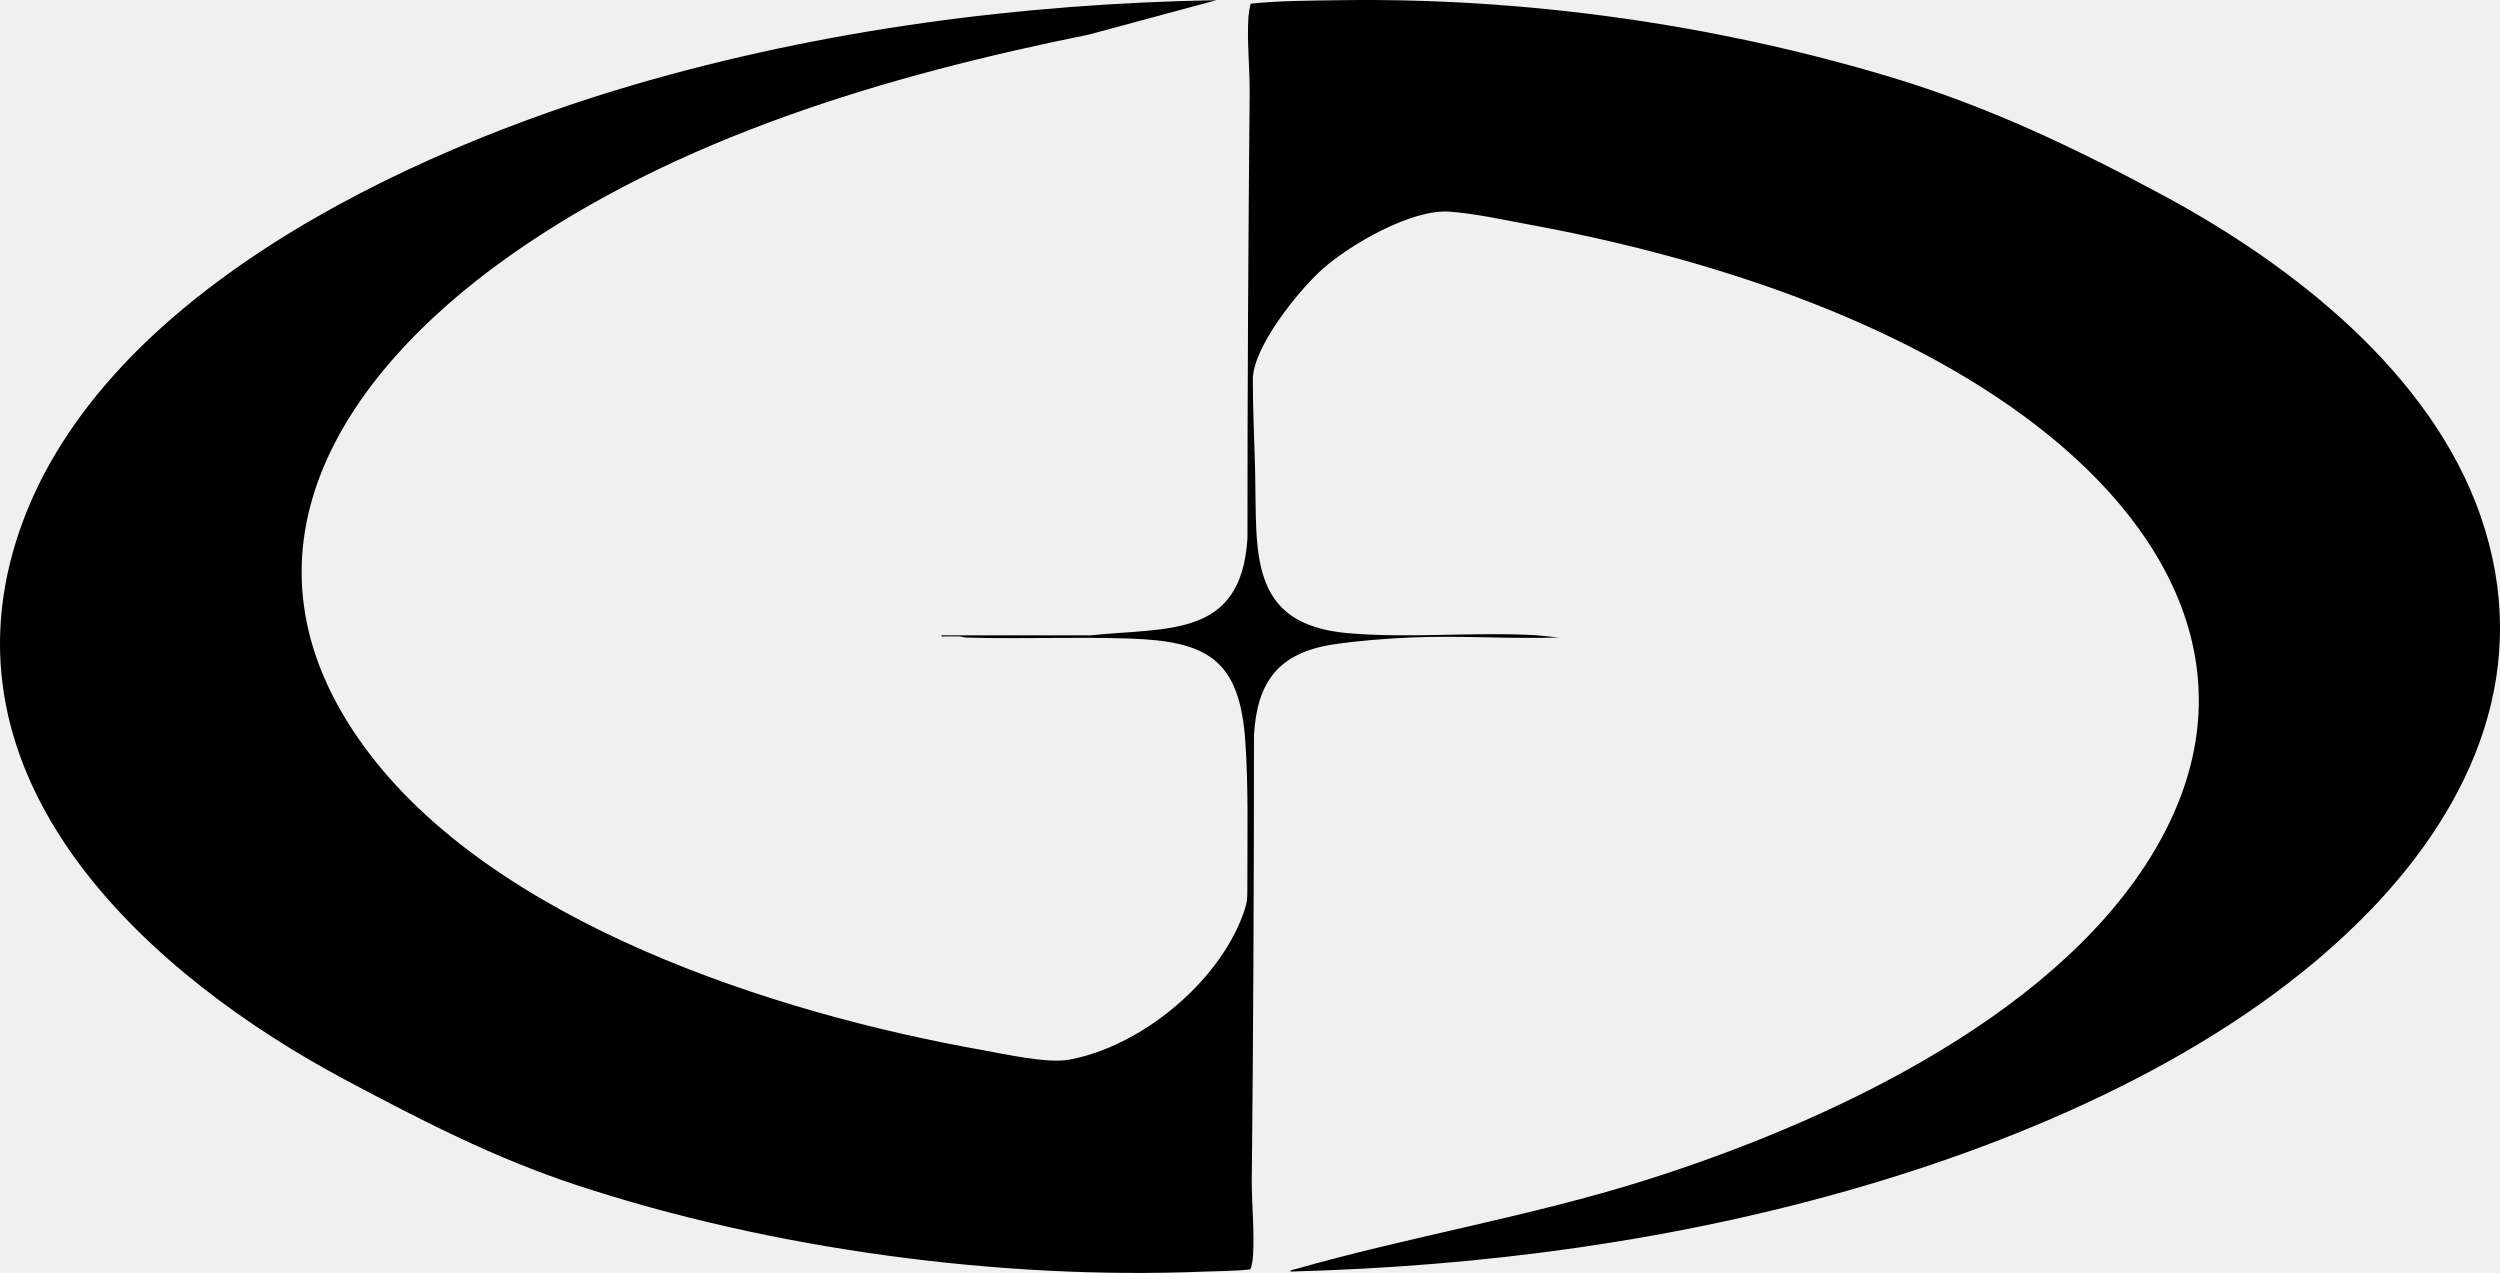
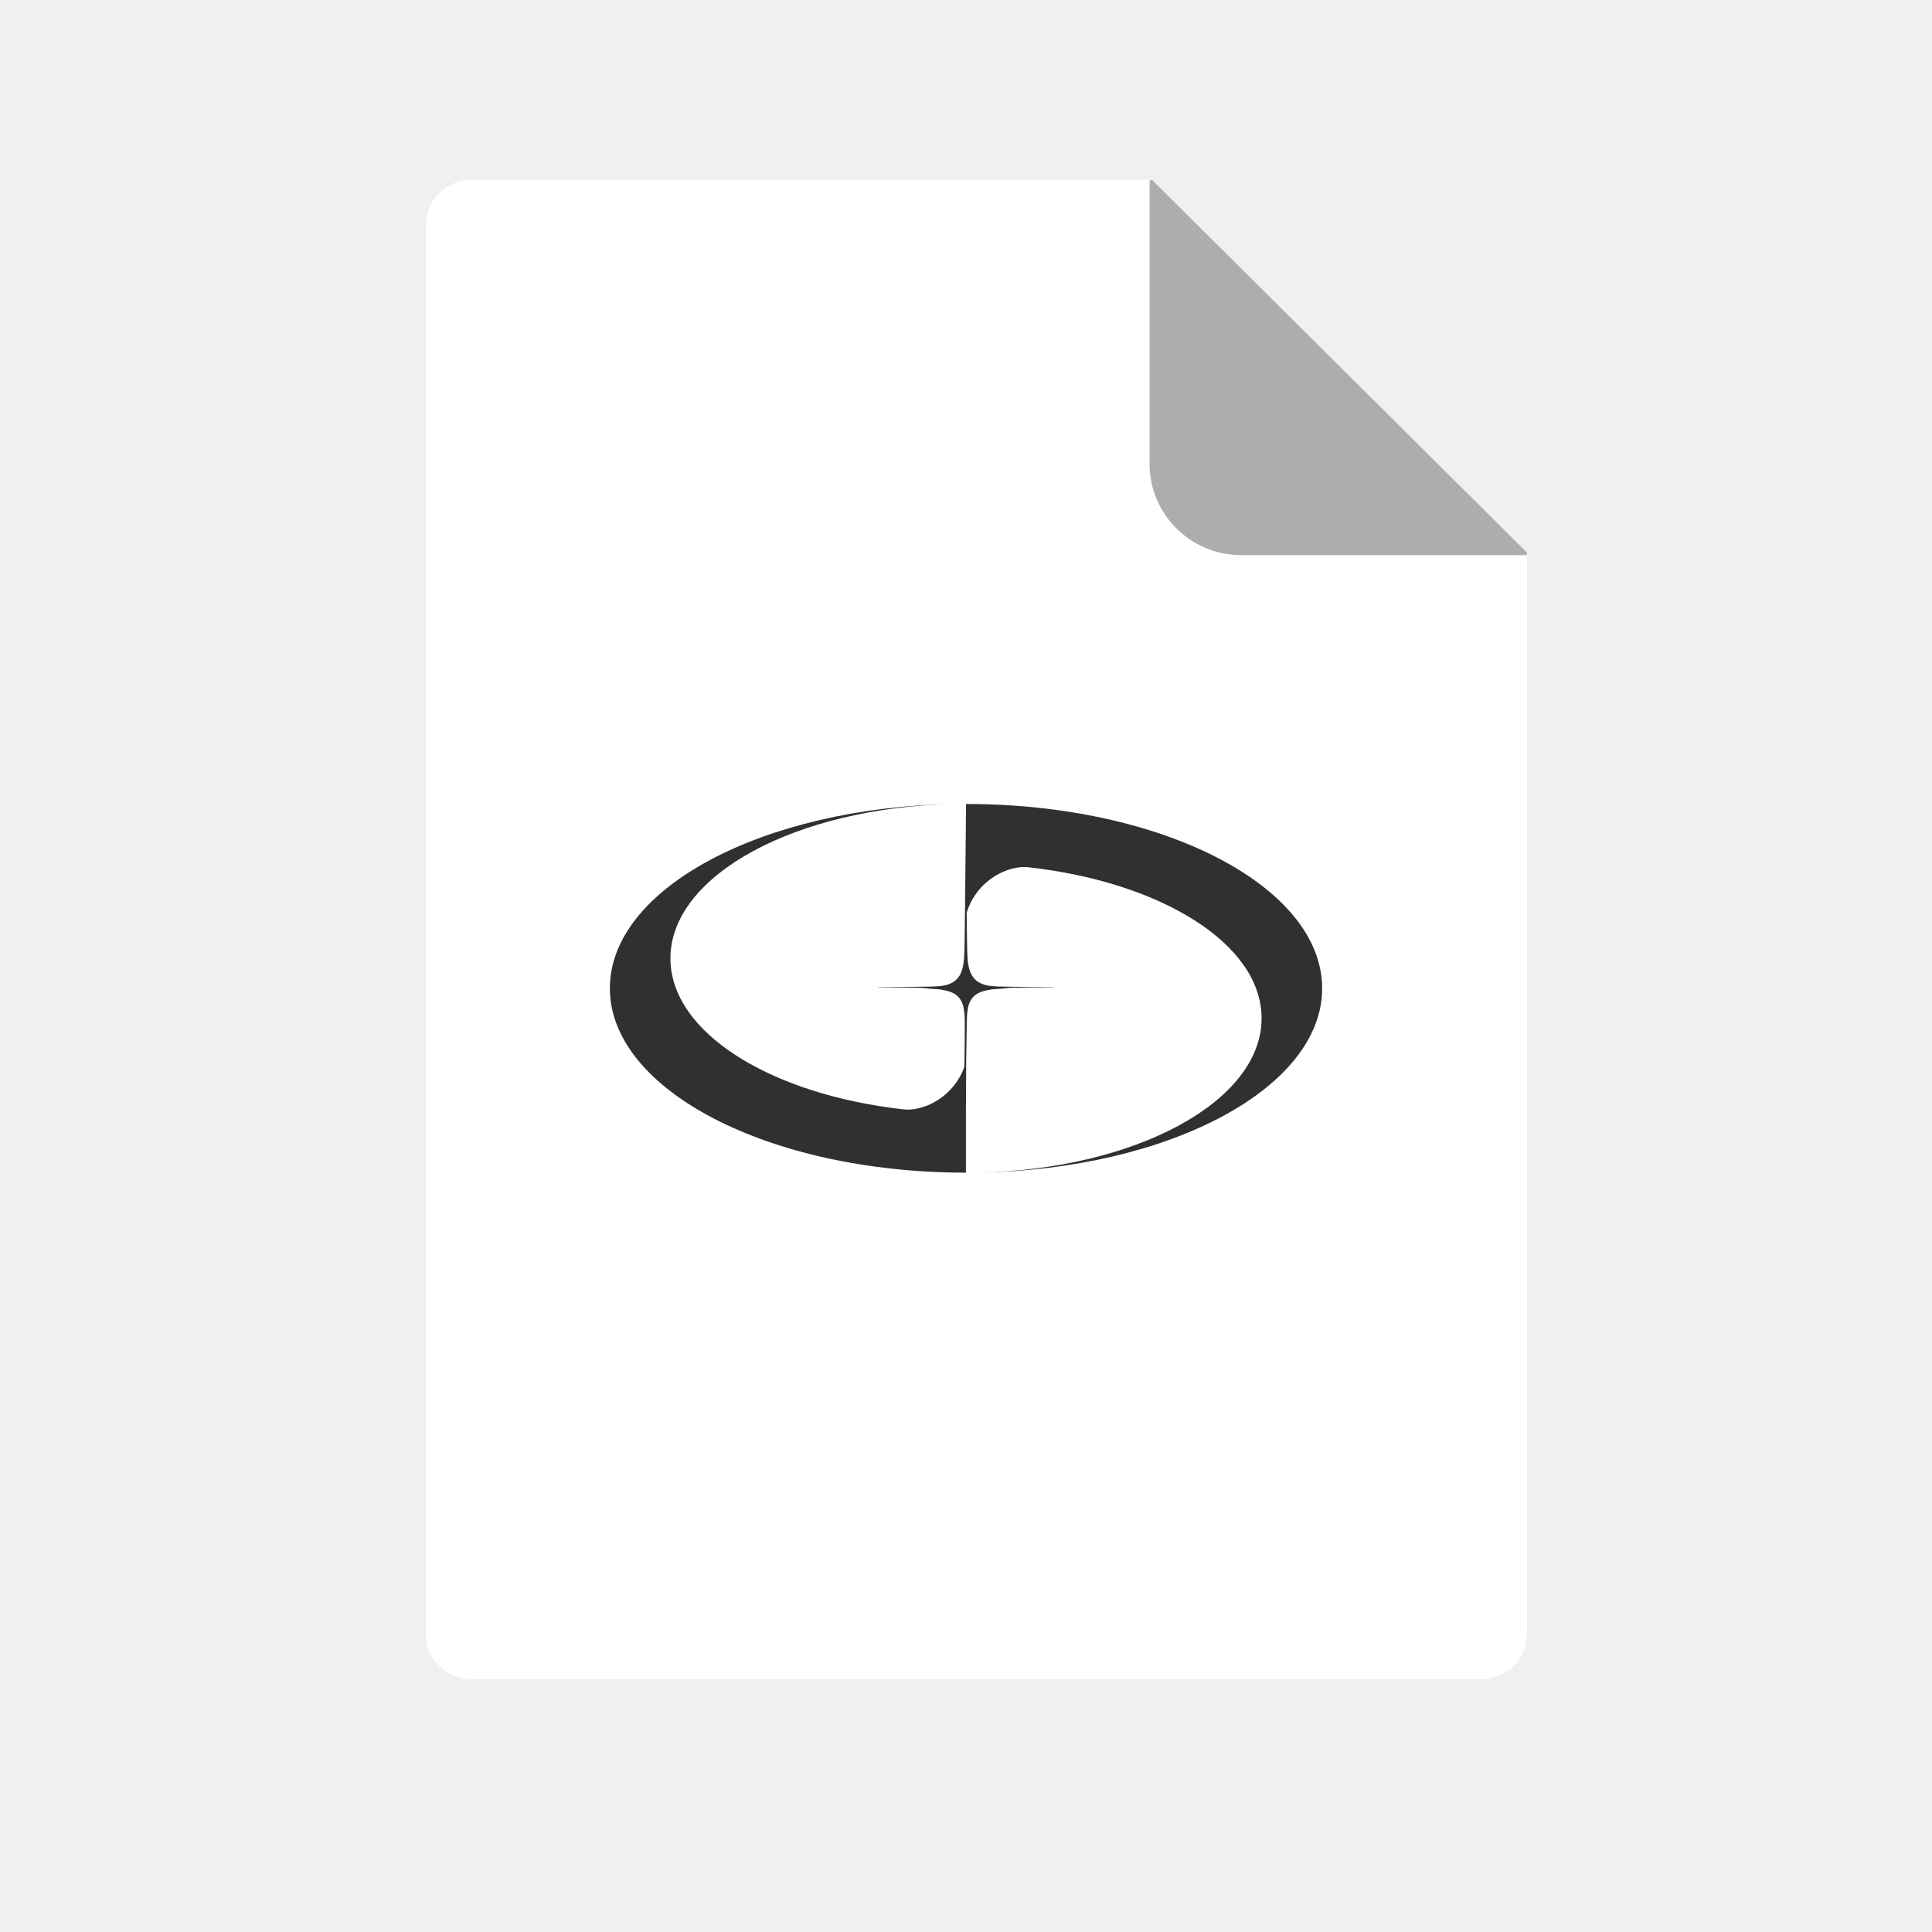
- <svg xmlns="http://www.w3.org/2000/svg" id="Layer_1" data-name="Layer 1" viewBox="0 0 913.37 465.06">
-   <path d="M865.75,332.79c-47.73,49.43-119.6,81.33-184.86,100.51-67.86,19.94-138.69,29.4-209.47,31.26-.06-.61.98-.64,1.44-.77,42.47-12.12,86.12-19.29,128.29-32.6,64.53-20.36,147.16-58.26,184.19-117.48,38.38-61.38,10.97-117.8-41.01-158-50.87-39.35-121.97-61.9-184.74-73.49-9.17-1.69-21-4.28-30.09-4.9-13.83-.94-36.24,11.97-46.41,21.06-8.63,7.71-25.34,28.38-25.37,40.22-.02,11.27.59,22.88.85,34.17.67,28.82-2.75,55.24,33.58,58.53,22.3,2.02,46.63-.53,69.2.79l8.23.82c-17.88.61-36.29-.8-54.12-.01-8.61.38-19.96,1.23-28.42,2.55-19.72,3.07-27.71,13.3-28.9,33.04-.03,54.04-.23,108.2-.8,162.08-.1,9.3,1.06,19.55.43,28.59-.05.79-.52,4.48-1.1,4.62-5.58.63-11.21.57-16.81.8-74.77,3.03-158.29-8.21-229.39-31.67-30.05-9.92-56.27-23.47-84.03-38.24C55.4,356.87-22.42,287.38,6.01,197.32,34.13,108.22,149.17,55.01,232.08,30.83,300.72,10.8,372.97,1.34,444.46.06l-46.73,12.59c-73.48,14.85-150.38,37.45-212.04,81.18s-103.67,108.88-52.72,178.85c46.89,64.4,150.25,97.53,225.74,110.92,8.59,1.52,23.81,5.01,31.86,3.55,26.07-4.73,54.26-27.88,63.46-52.78,1.75-4.75,1.7-5.92,1.69-10.75-.04-17.41.46-35.87-.77-53.12-2.12-29.56-13.88-36.23-42.03-37.2-19.84-.69-40.08.24-59.97-.37-.86-.03-1.62-.38-2.4-.41-1.74-.08-3.49.07-5.23,0-.49-.02-1.5.3-1.4-.4h54.52c28.5-2.97,55.12,1.07,57.32-35.58-.02-54.18.31-108.46.8-162.48.08-9.15-1.06-19.29-.43-28.18.05-.7.6-4.39.88-4.55,10.74-1.11,21.54-1.08,32.34-1.25,67.33-1.04,136.81,8.68,201.21,28.03,35.56,10.68,67.58,25.92,100.12,43.47,47.03,25.36,97.46,64.71,115.58,116.89,19.11,55.04-2.22,104.69-40.49,144.33Z" />
+ <svg xmlns="http://www.w3.org/2000/svg" version="1.1" x="0px" y="0px" width="2000px" height="2000px" viewBox="0 0 2000 2000" style="enable-background:new 0 0 2000 2000;" xml:space="preserve">
+   <style type="text/css">
+ 	.st0{fill:#FFFFFF;}
+ 	.st1{fill:#ADADAD;}
+ 	.st2{fill:none;}
+ 	.st3{fill:#303030;}
+ </style>
+   <g id="Layer_1">
+     <path class="st0" d="M1285.39,572.59c-51.16,0-92.64-41.48-92.64-92.64V188.8l-2.54-2.54H487.76c-25.91,0-46.91,21-46.91,46.91   v1458.17c0,25.91,21,46.91,46.91,46.91h1046.17c25.91,0,46.91-21,46.91-46.91V576.9l-4.3-4.3H1285.39z" />
+     <path class="st1" d="M1190.05,480.31c0,52.12,42.51,94.38,94.94,94.38h294.03c1.62,0,2.44-1.9,1.3-3.03L1193.18,186.8   c-1.15-1.14-3.13-0.35-3.13,1.25V480.31z" />
+     <rect x="1868.97" y="929.78" class="st2" width="0.45" height="9.84" />
+   </g>
+   <g id="Layer_2">
+     <g>
+       <path class="st3" d="M1000.31,832.28c-0.08,0-0.16,0-0.25,0l-1.09,112.43c-0.02,1.15-0.11,2.37-0.13,3.55    c-0.14,10.96-0.13,21.92-0.44,32.88c-0.21,7.42-0.2,14.9-2.24,22.16c-2.73,9.71-9.15,15.14-19,16.91    c-7.62,1.37-15.3,1.09-22.96,1.24c-14.5,0.28-29.01,0.46-43.52,0.69c-0.6,0.01-1.2,0.07-1.79,0.1c0.01,0.05,0.02,0.11,0.04,0.16    c4.25,0,8.51,0,12.76,0c9.6,0.01,19.2-0.11,28.8,0.09c4.89,0.1,9.76,0.8,14.64,1.2c3.09,0.26,6.22,0.23,9.26,0.77    c3.55,0.64,7.16,1.41,10.49,2.74c7.69,3.06,11.56,9.33,12.85,17.18c0.72,4.37,0.99,8.86,1.03,13.3    c0.07,8.36-0.16,26.98-0.43,46.69c-11.63,32.34-43.21,46.25-62.71,44.08c-138.06-15.4-241.6-79.57-241.6-156.39    c0-86.17,130.3-156.43,293.45-159.78c-197.78,3.33-356.14,87.47-356.14,190.77c0,105.42,164.91,190.88,368.34,190.88    c0.08,0,0.16,0,0.25,0v-61.98c-0.08,0,0.3-53.62,0.28-53.55c0,0.01,0,0.02-0.01,0.02c0.3-17.44,0.57-33.25,0.64-40.76    c0.04-4.44,0.31-8.92,1.03-13.3c1.29-7.85,5.16-14.12,12.85-17.18c3.34-1.33,6.94-2.1,10.49-2.74c3.03-0.54,6.17-0.52,9.26-0.77    c4.88-0.41,9.75-1.1,14.64-1.2c9.6-0.2,19.2-0.08,28.8-0.09c4.25,0,8.51,0,12.76,0c0.01-0.05,0.02-0.11,0.04-0.16    c-0.6-0.04-1.2-0.09-1.79-0.1c-14.5-0.23-29.01-0.41-43.52-0.69c-7.66-0.15-15.34,0.13-22.96-1.24c-9.85-1.77-16.27-7.2-19-16.91    c-2.04-7.26-2.03-14.73-2.24-22.16c-0.31-10.95-0.3-21.92-0.44-32.88c-0.02-1.14-0.1-0.89-0.12-3.25    c10.65-34.59,43.64-49.48,63.76-47.24c138.06,15.4,241.6,79.57,241.6,156.39c0,86.17-130.3,156.43-293.45,159.78    c197.78-3.33,356.14-87.47,356.14-190.77C1368.65,917.74,1203.74,832.28,1000.31,832.28z" />
+     </g>
+   </g>
</svg>
